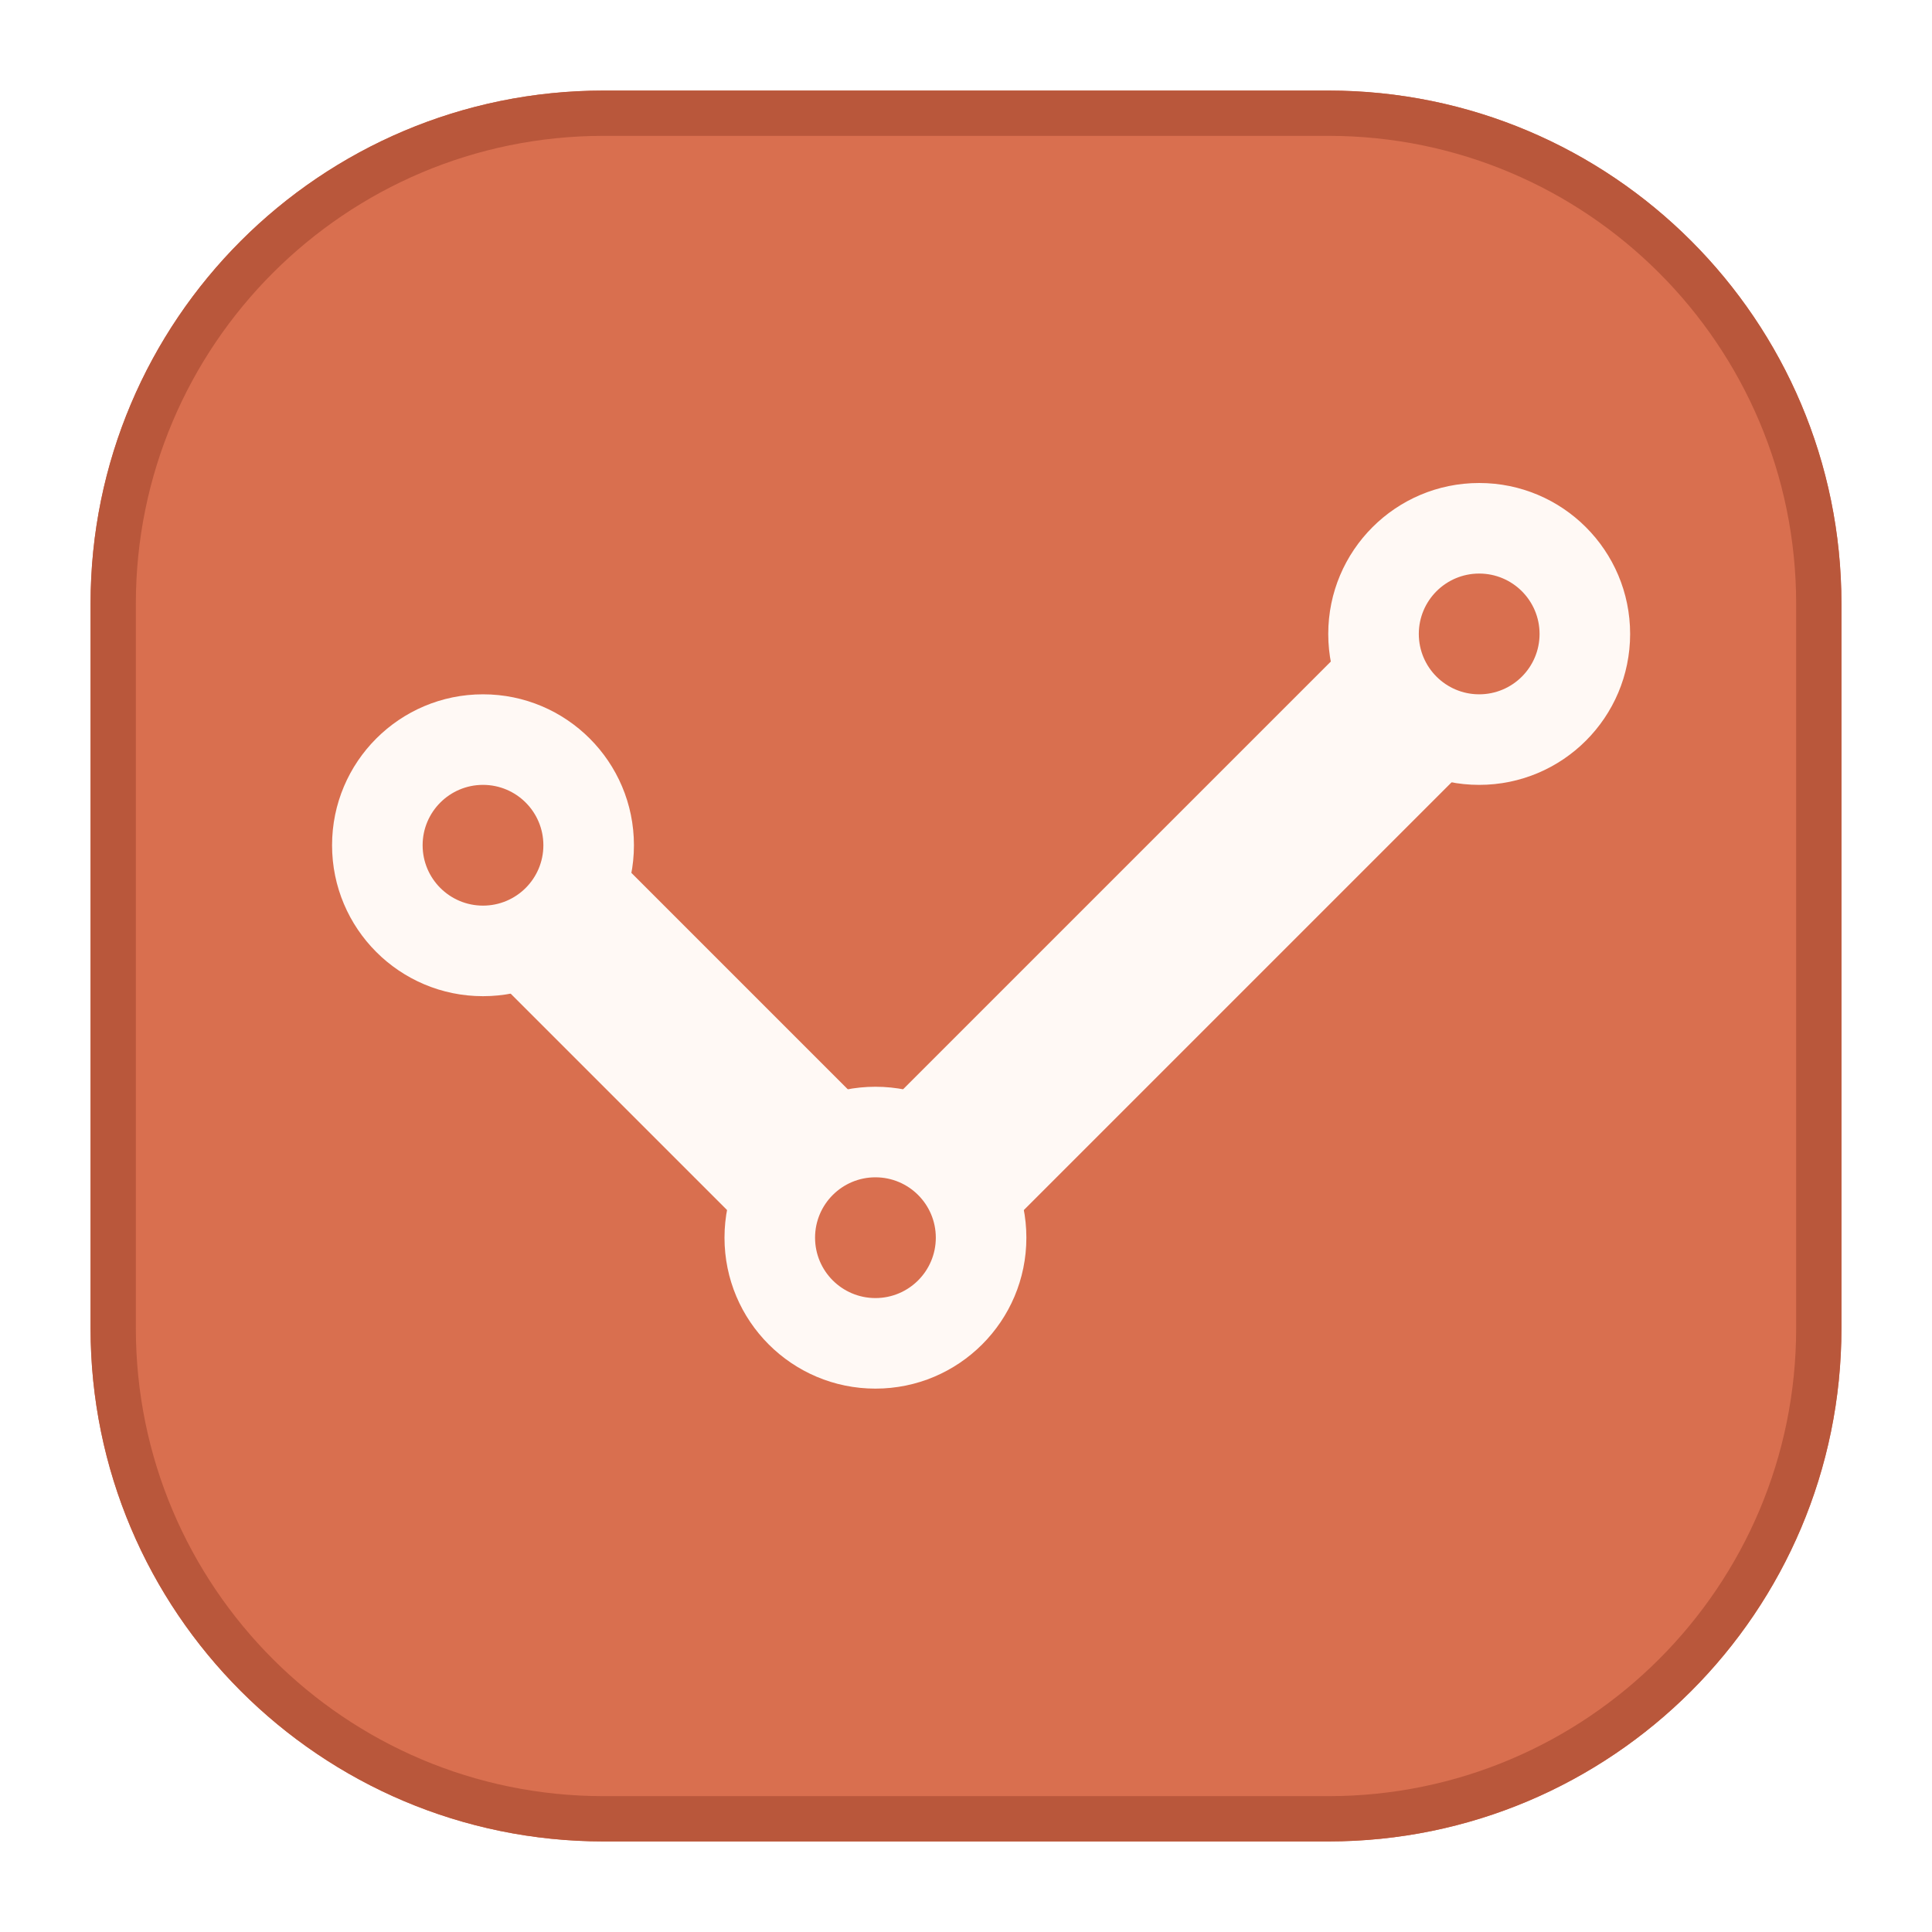
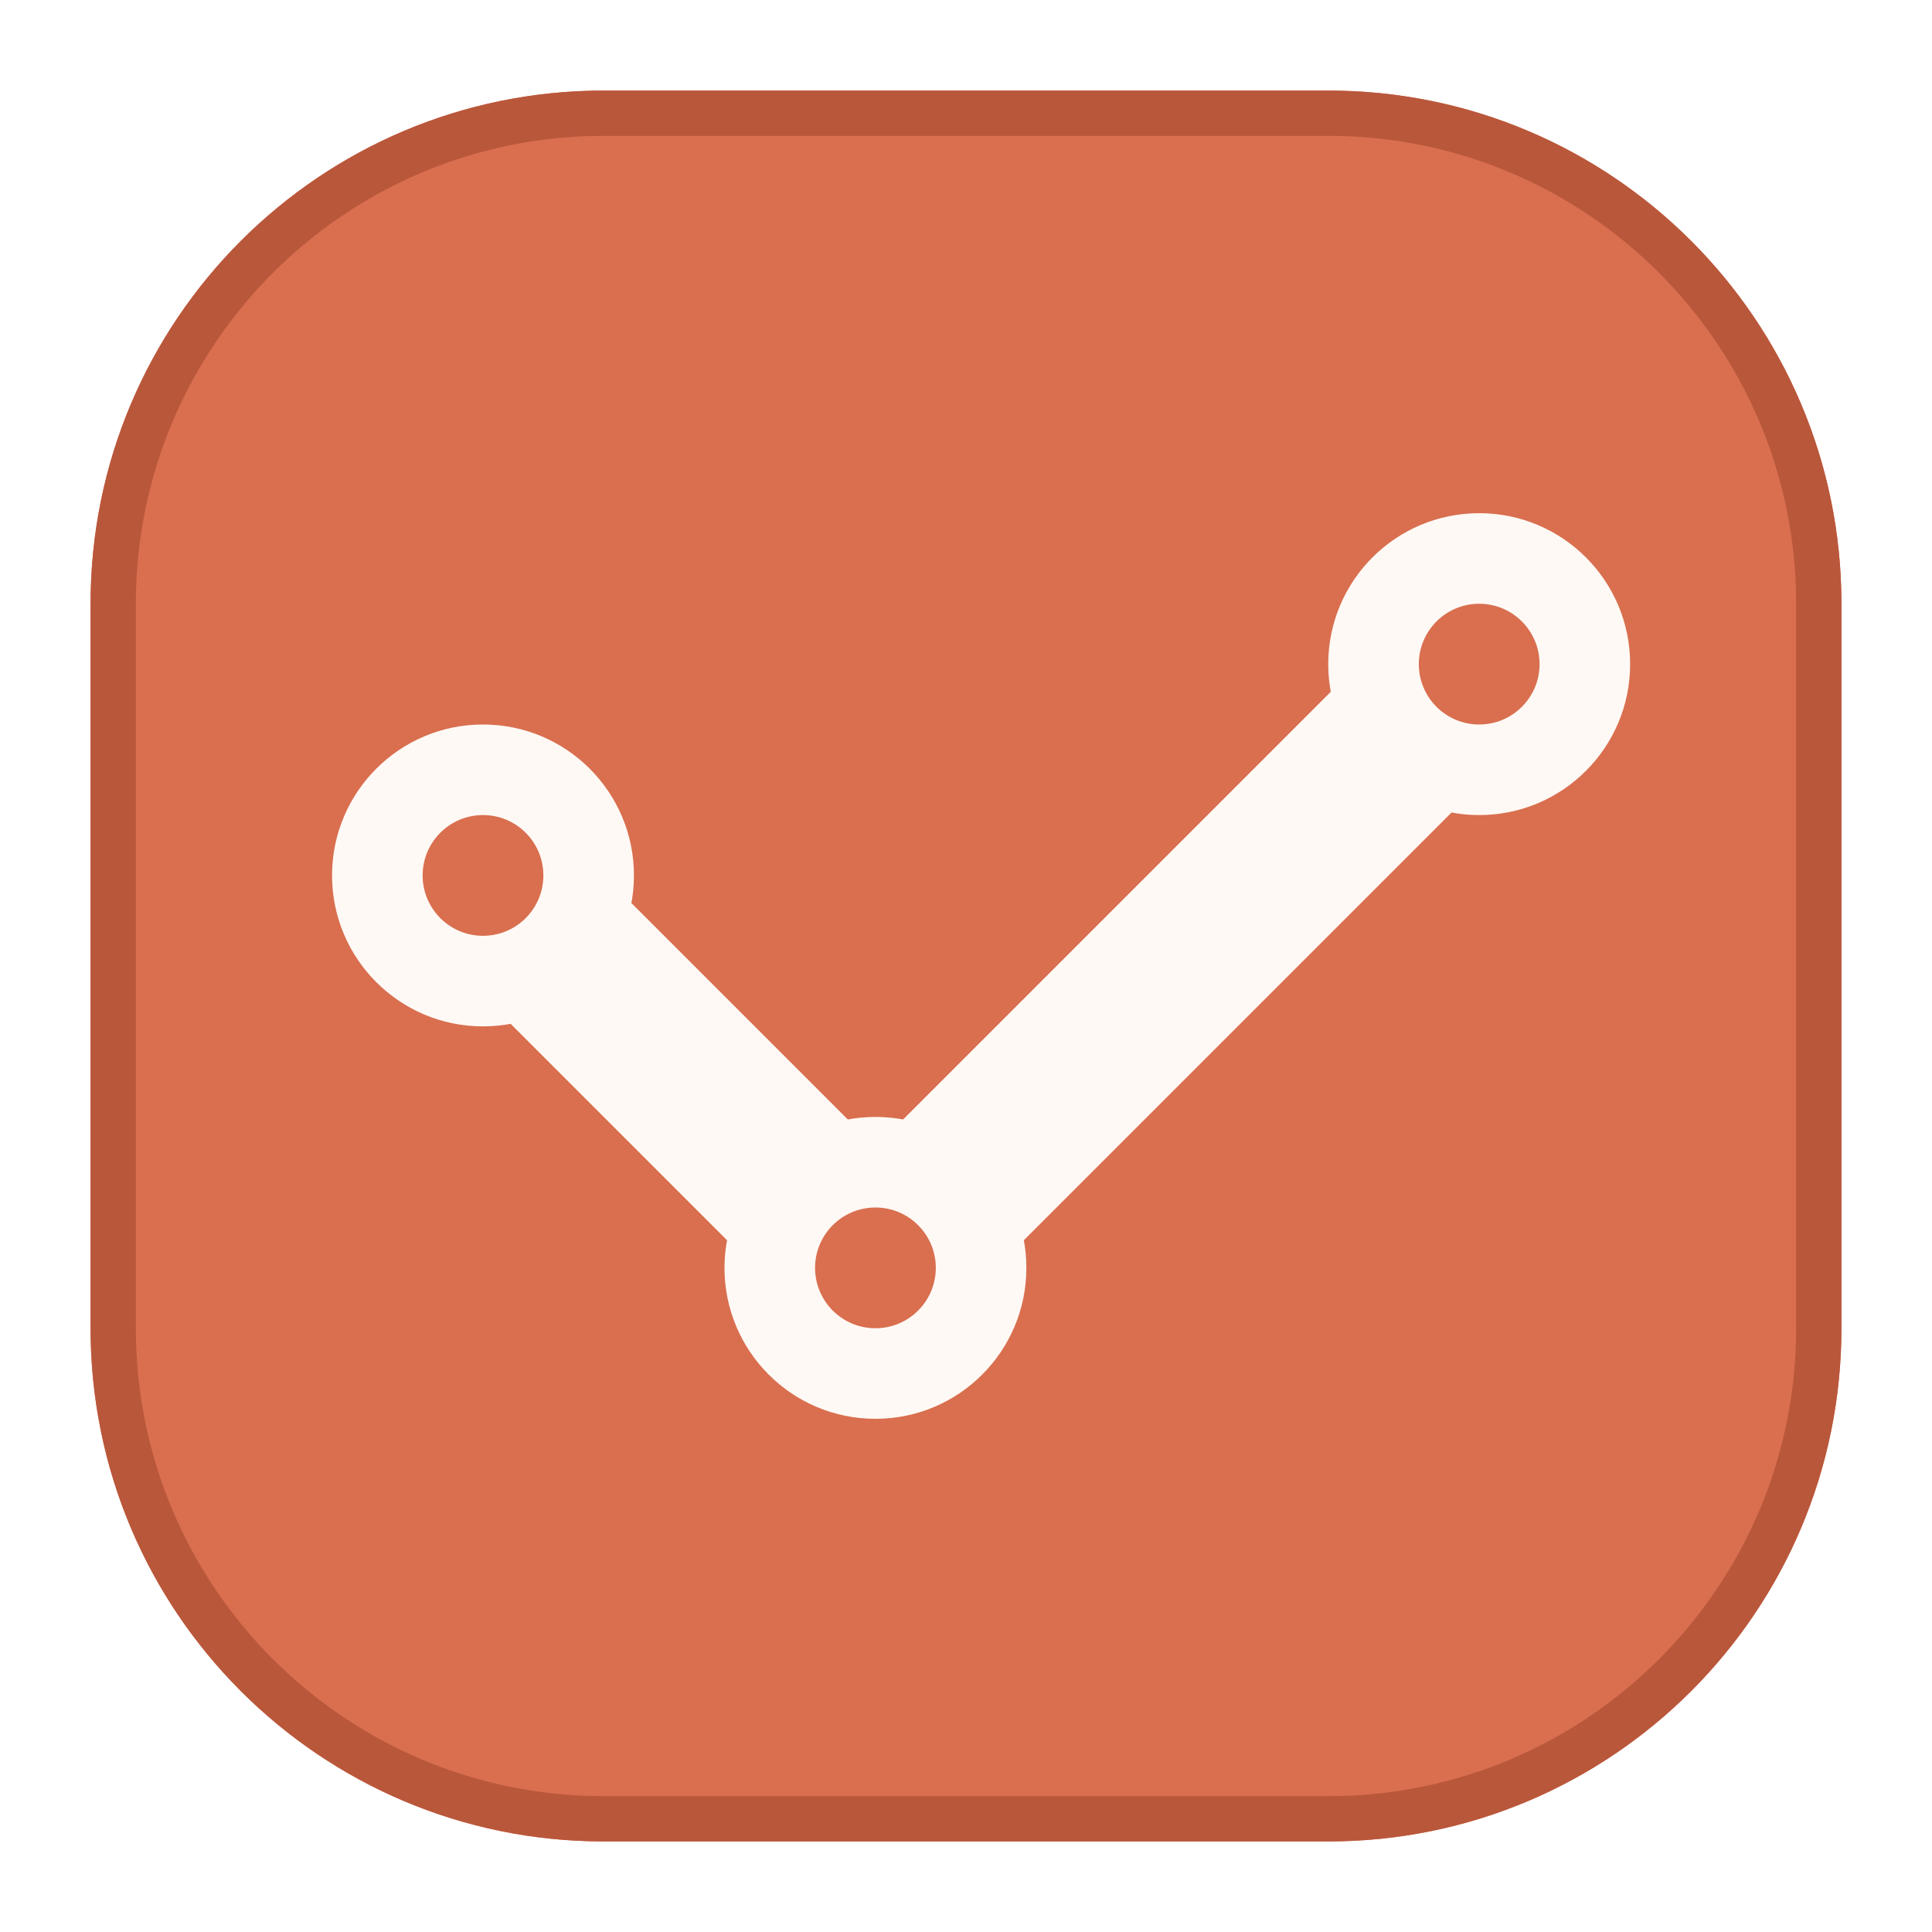
<svg xmlns="http://www.w3.org/2000/svg" viewBox="0 0 64 64" role="img" aria-label="Zerone Hub">
  <rect x="3" y="3" width="58" height="58" rx="17" fill="#D96F4F" />
  <rect x="3.75" y="3.75" width="56.5" height="56.5" rx="16.25" fill="none" stroke="#B9573B" stroke-width="1.5" />
-   <polygon points="14,30 18,26 31,39 27,43" fill="#FFF9F5" />
-   <polygon points="27,39 31,43 51,23 47,19" fill="#FFF9F5" />
-   <circle cx="16" cy="28" r="5" fill="#FFF9F5" />
-   <circle cx="29" cy="41" r="5" fill="#FFF9F5" />
-   <circle cx="49" cy="21" r="5" fill="#FFF9F5" />
-   <circle cx="16" cy="28" r="2" fill="#D96F4F" />
-   <circle cx="29" cy="41" r="2" fill="#D96F4F" />
-   <circle cx="49" cy="21" r="2" fill="#D96F4F" />
+   <polygon points="14,31 18,27 31,40 27,44" fill="#FFF9F5" />
+   <polygon points="27,40 31,44 51,24 47,20" fill="#FFF9F5" />
+   <circle cx="16" cy="29" r="5" fill="#FFF9F5" />
+   <circle cx="29" cy="42" r="5" fill="#FFF9F5" />
+   <circle cx="49" cy="22" r="5" fill="#FFF9F5" />
+   <circle cx="16" cy="29" r="2" fill="#D96F4F" />
+   <circle cx="29" cy="42" r="2" fill="#D96F4F" />
+   <circle cx="49" cy="22" r="2" fill="#D96F4F" />
</svg>
